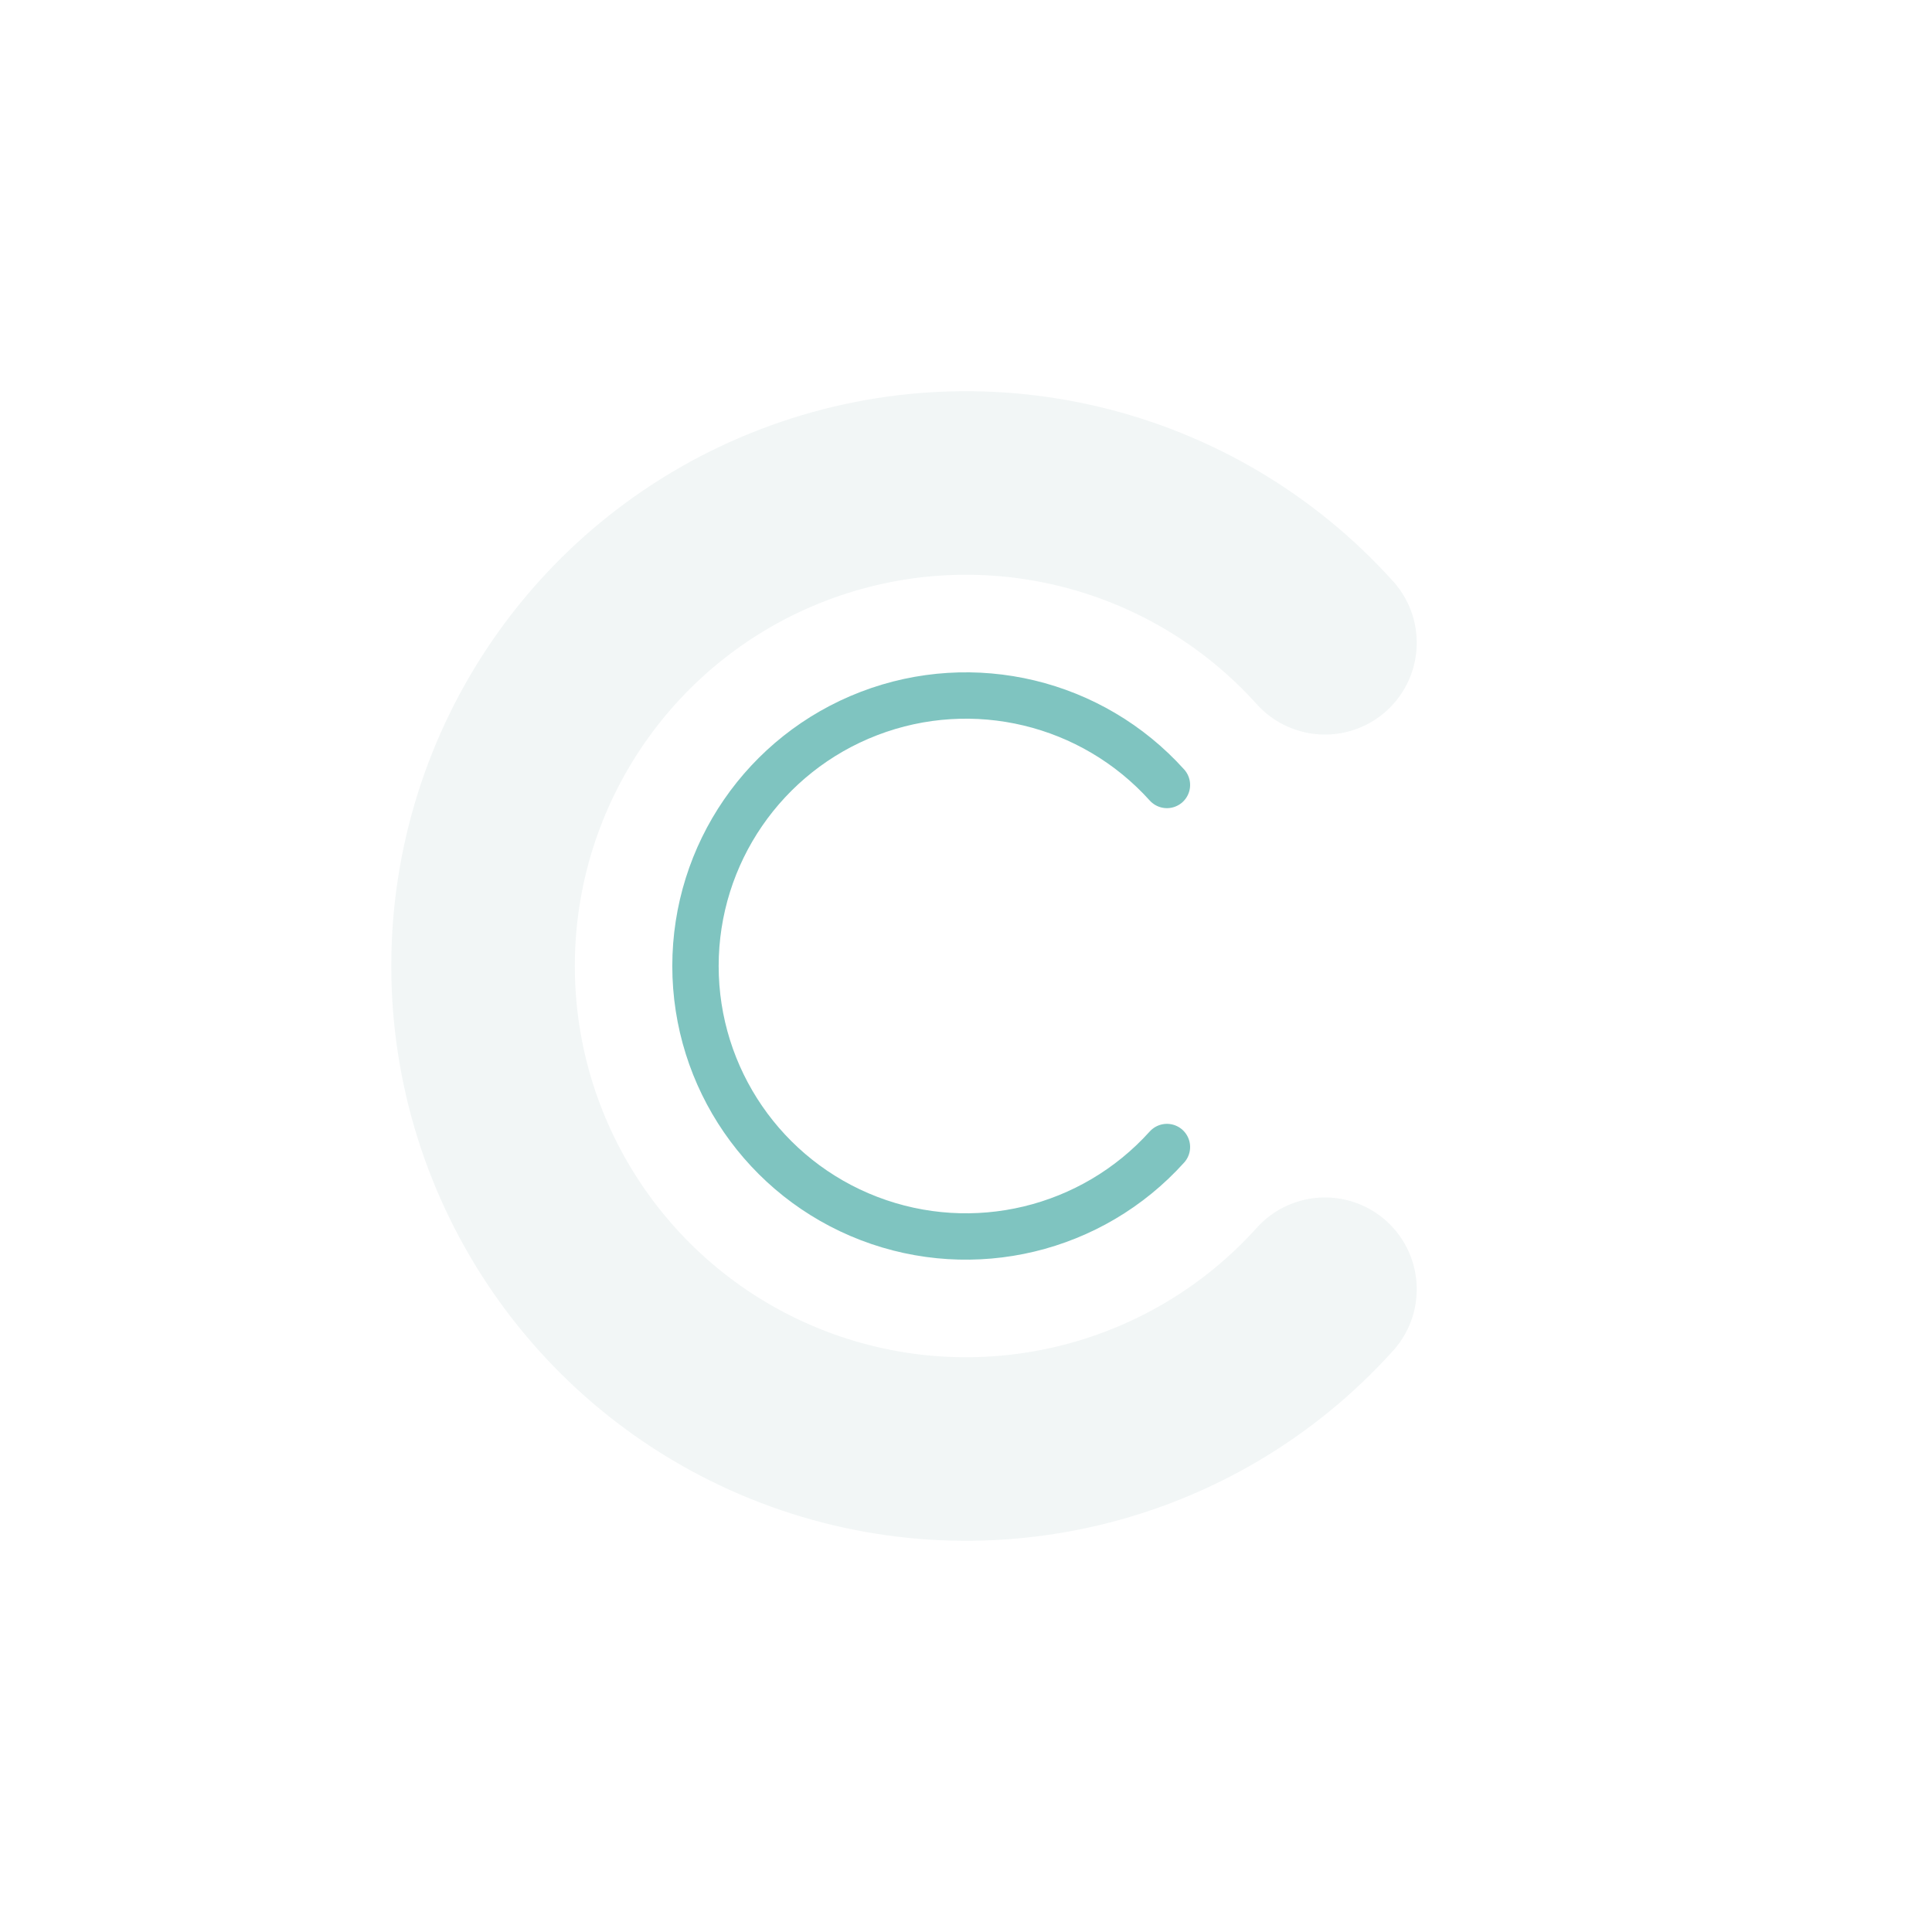
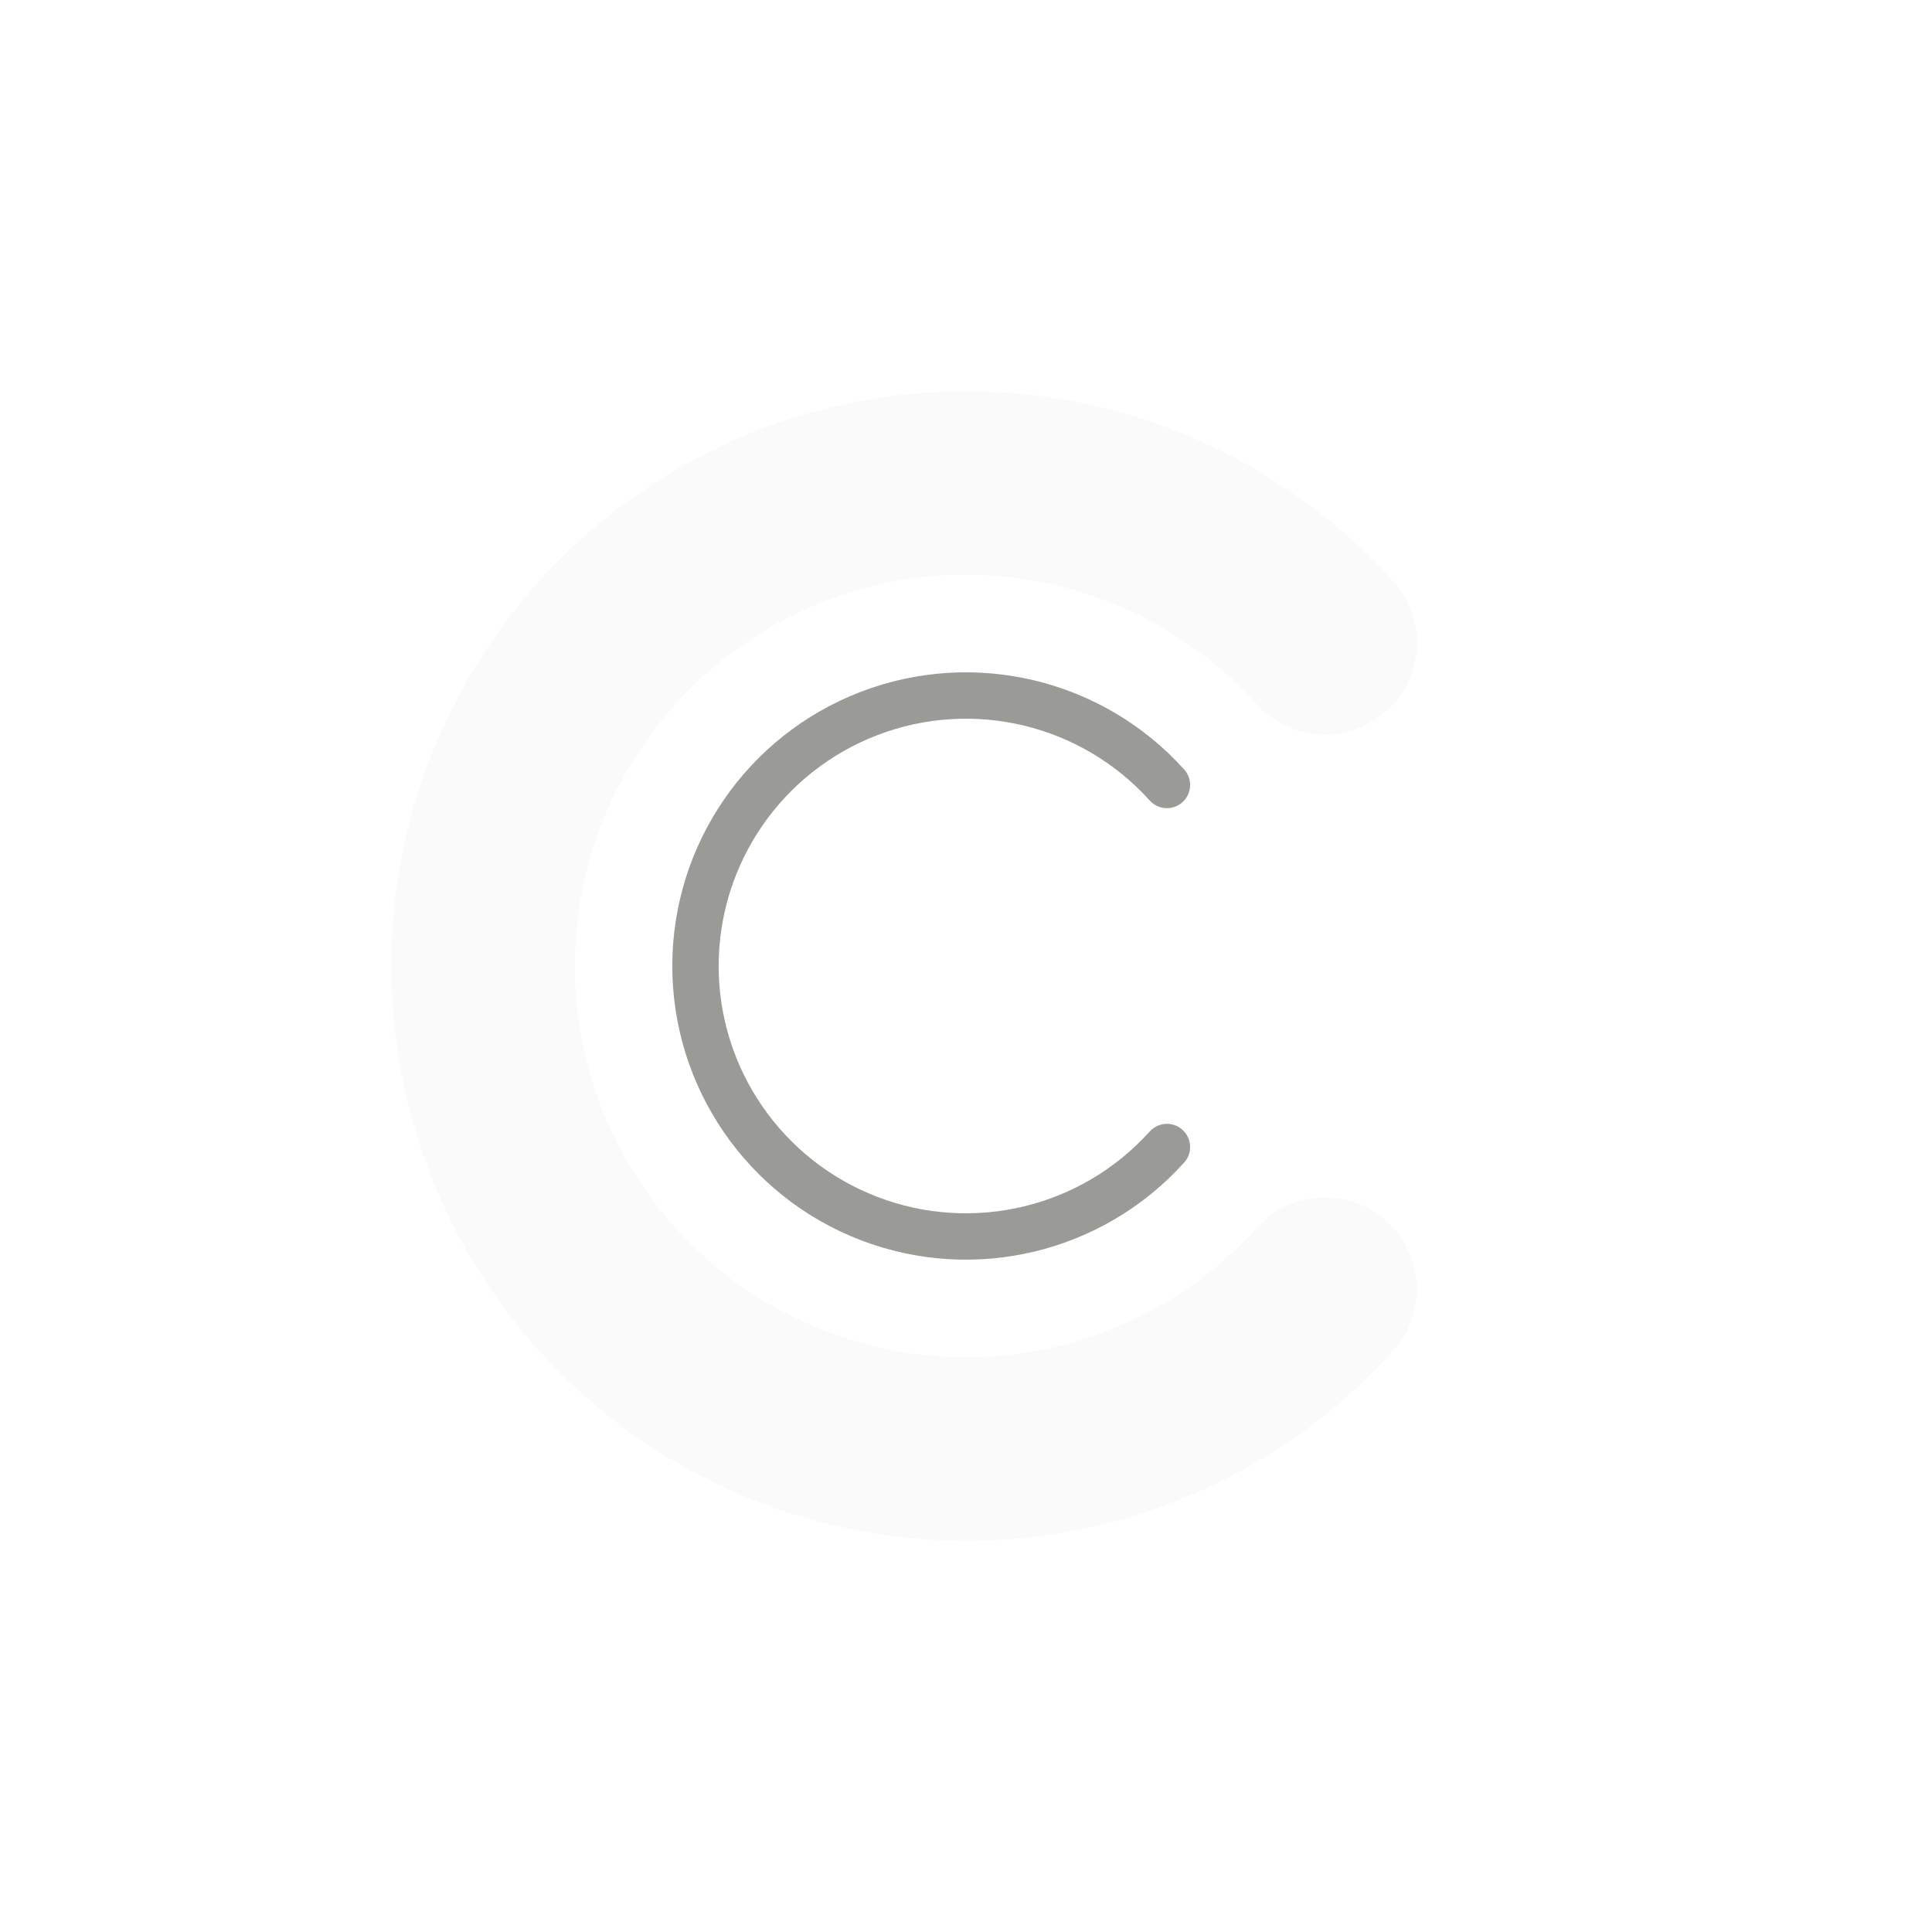
<svg xmlns="http://www.w3.org/2000/svg" viewBox="0 0 100 100" fill="none">
-   <path d="M68.58 66.73A25 25 0 1 1 68.58 33.27" stroke="#F2F6F6" stroke-width="9.5" stroke-linecap="round" />
-   <path d="M60.40 59.37A14 14 0 1 1 60.40 40.63" stroke="#7FC4C0" stroke-width="2.4" stroke-linecap="round" />
+   <path d="M68.58 66.73A25 25 0 1 1 68.58 33.27" stroke="#FAFAFA" stroke-width="9.5" stroke-linecap="round" />
+   <path d="M60.40 59.37A14 14 0 1 1 60.40 40.63" stroke="#9A9A96" stroke-width="2.4" stroke-linecap="round" />
</svg>
